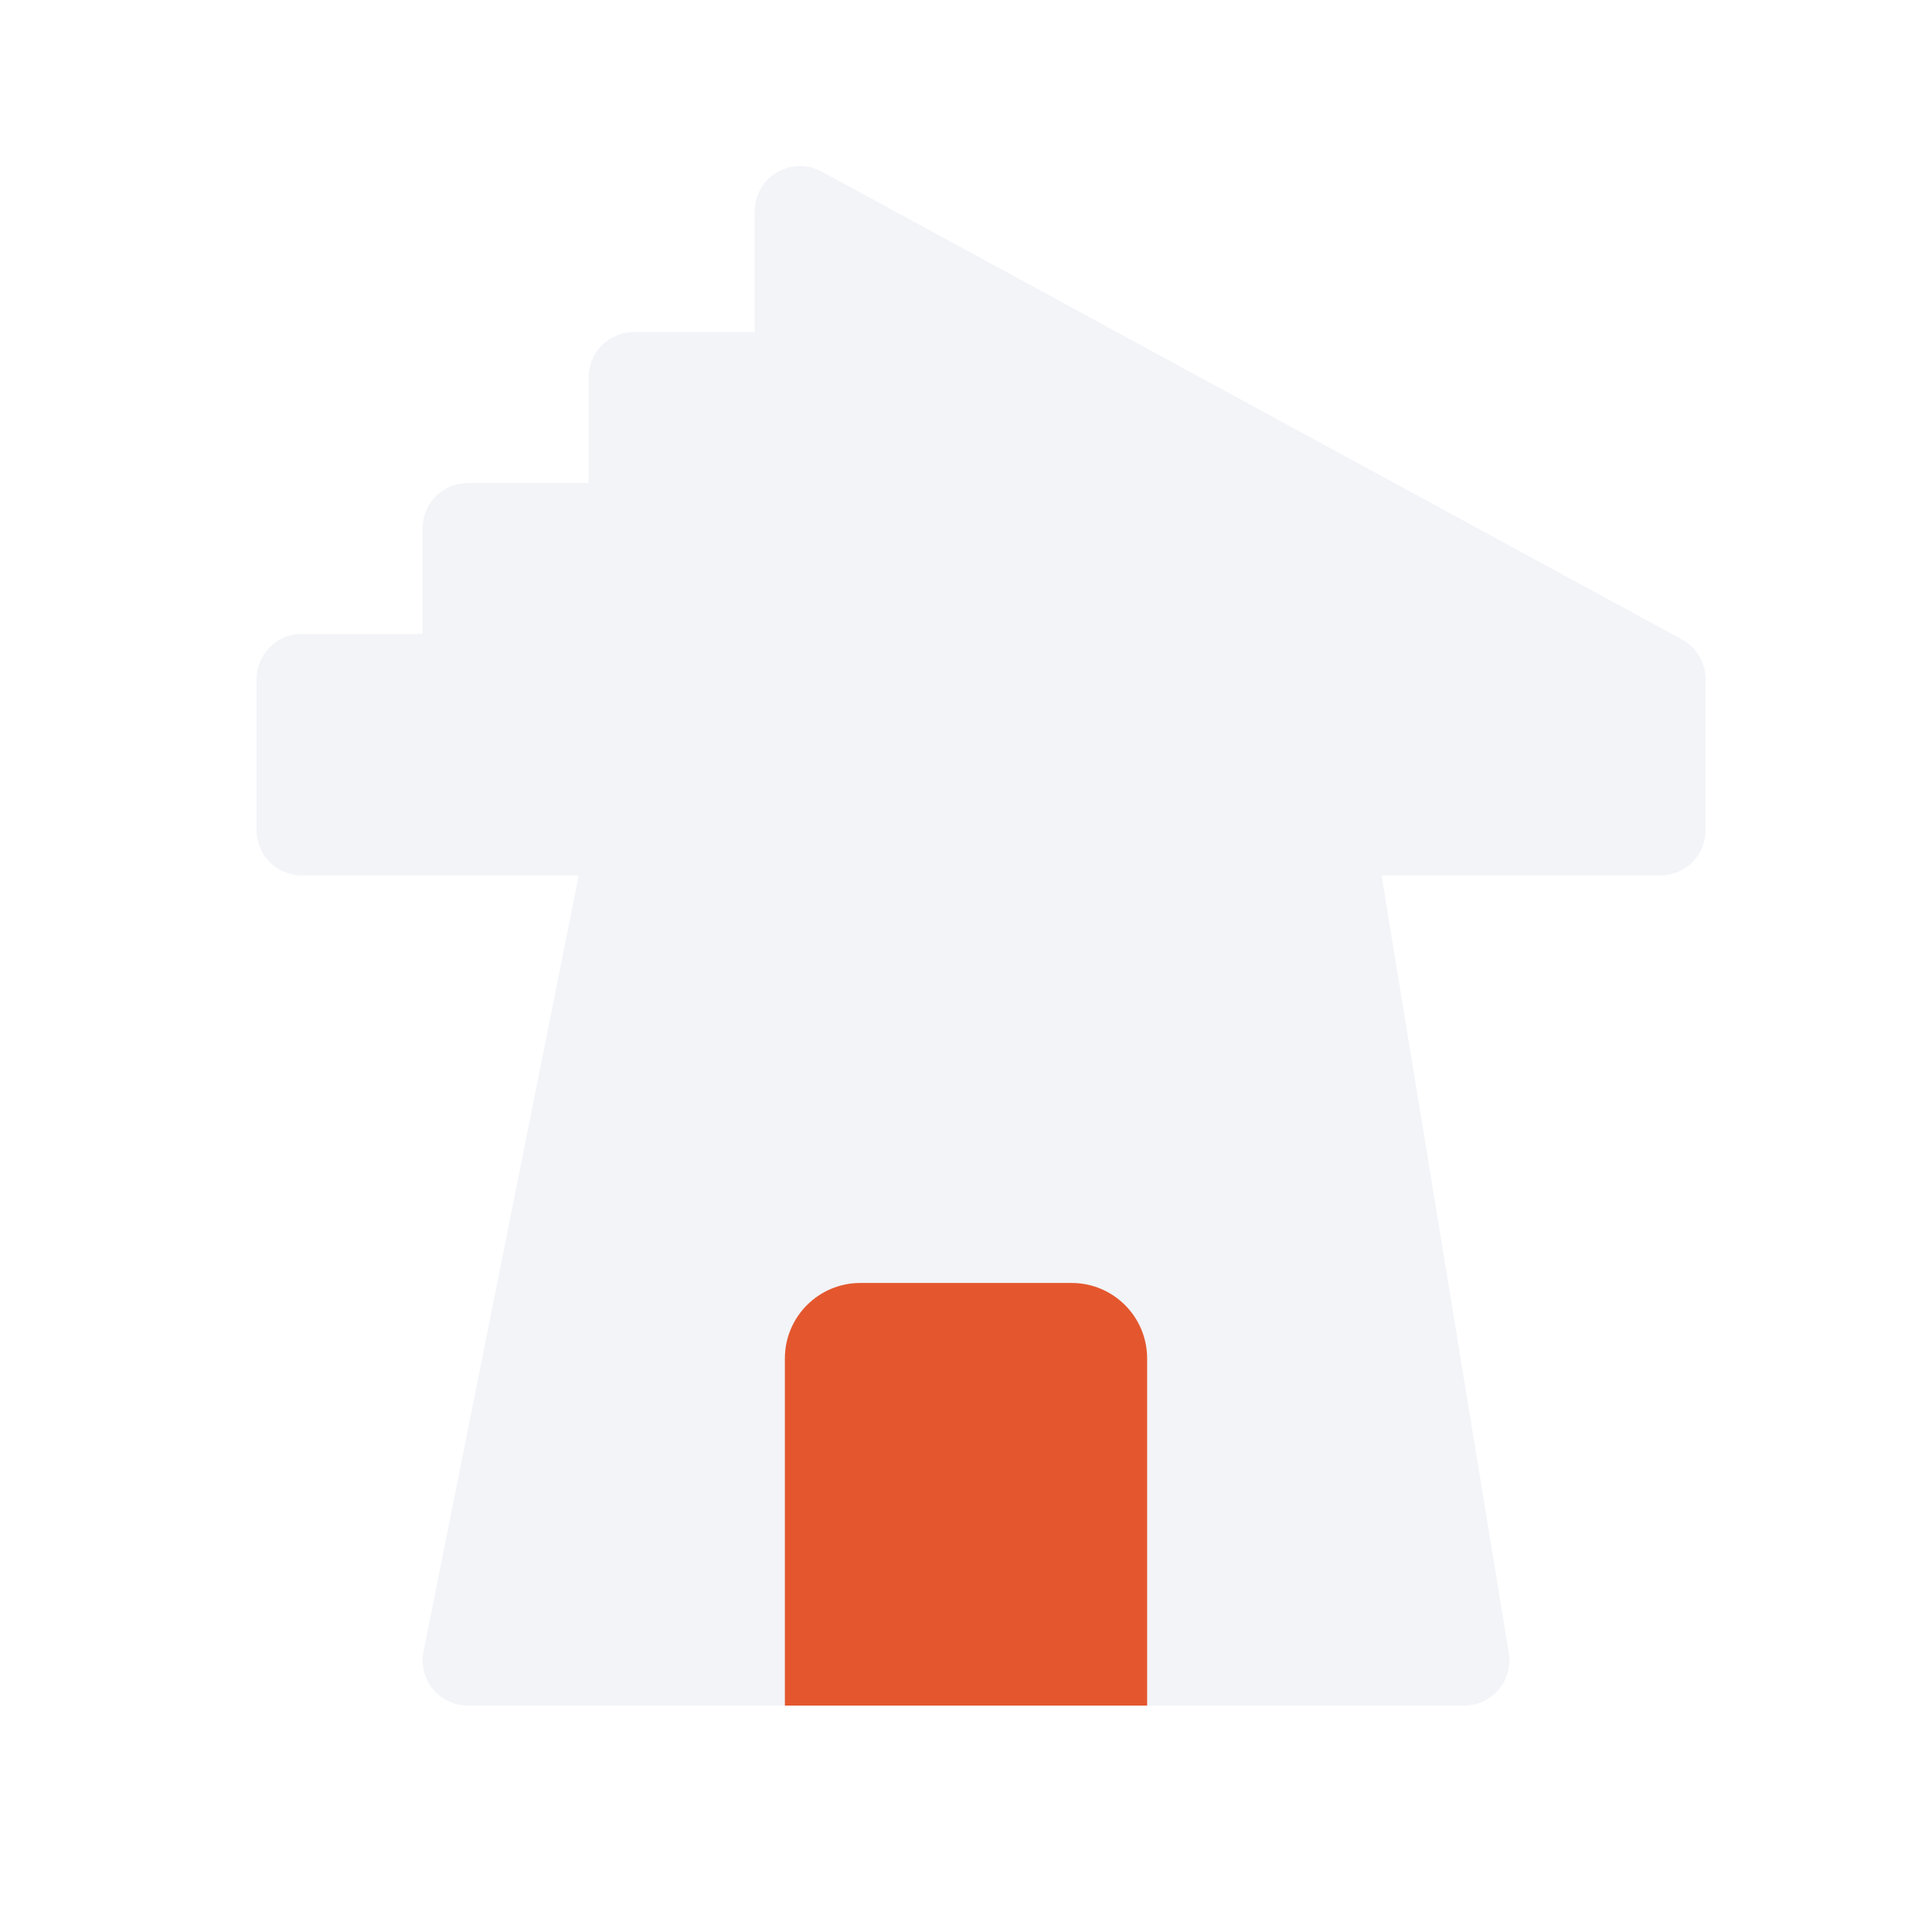
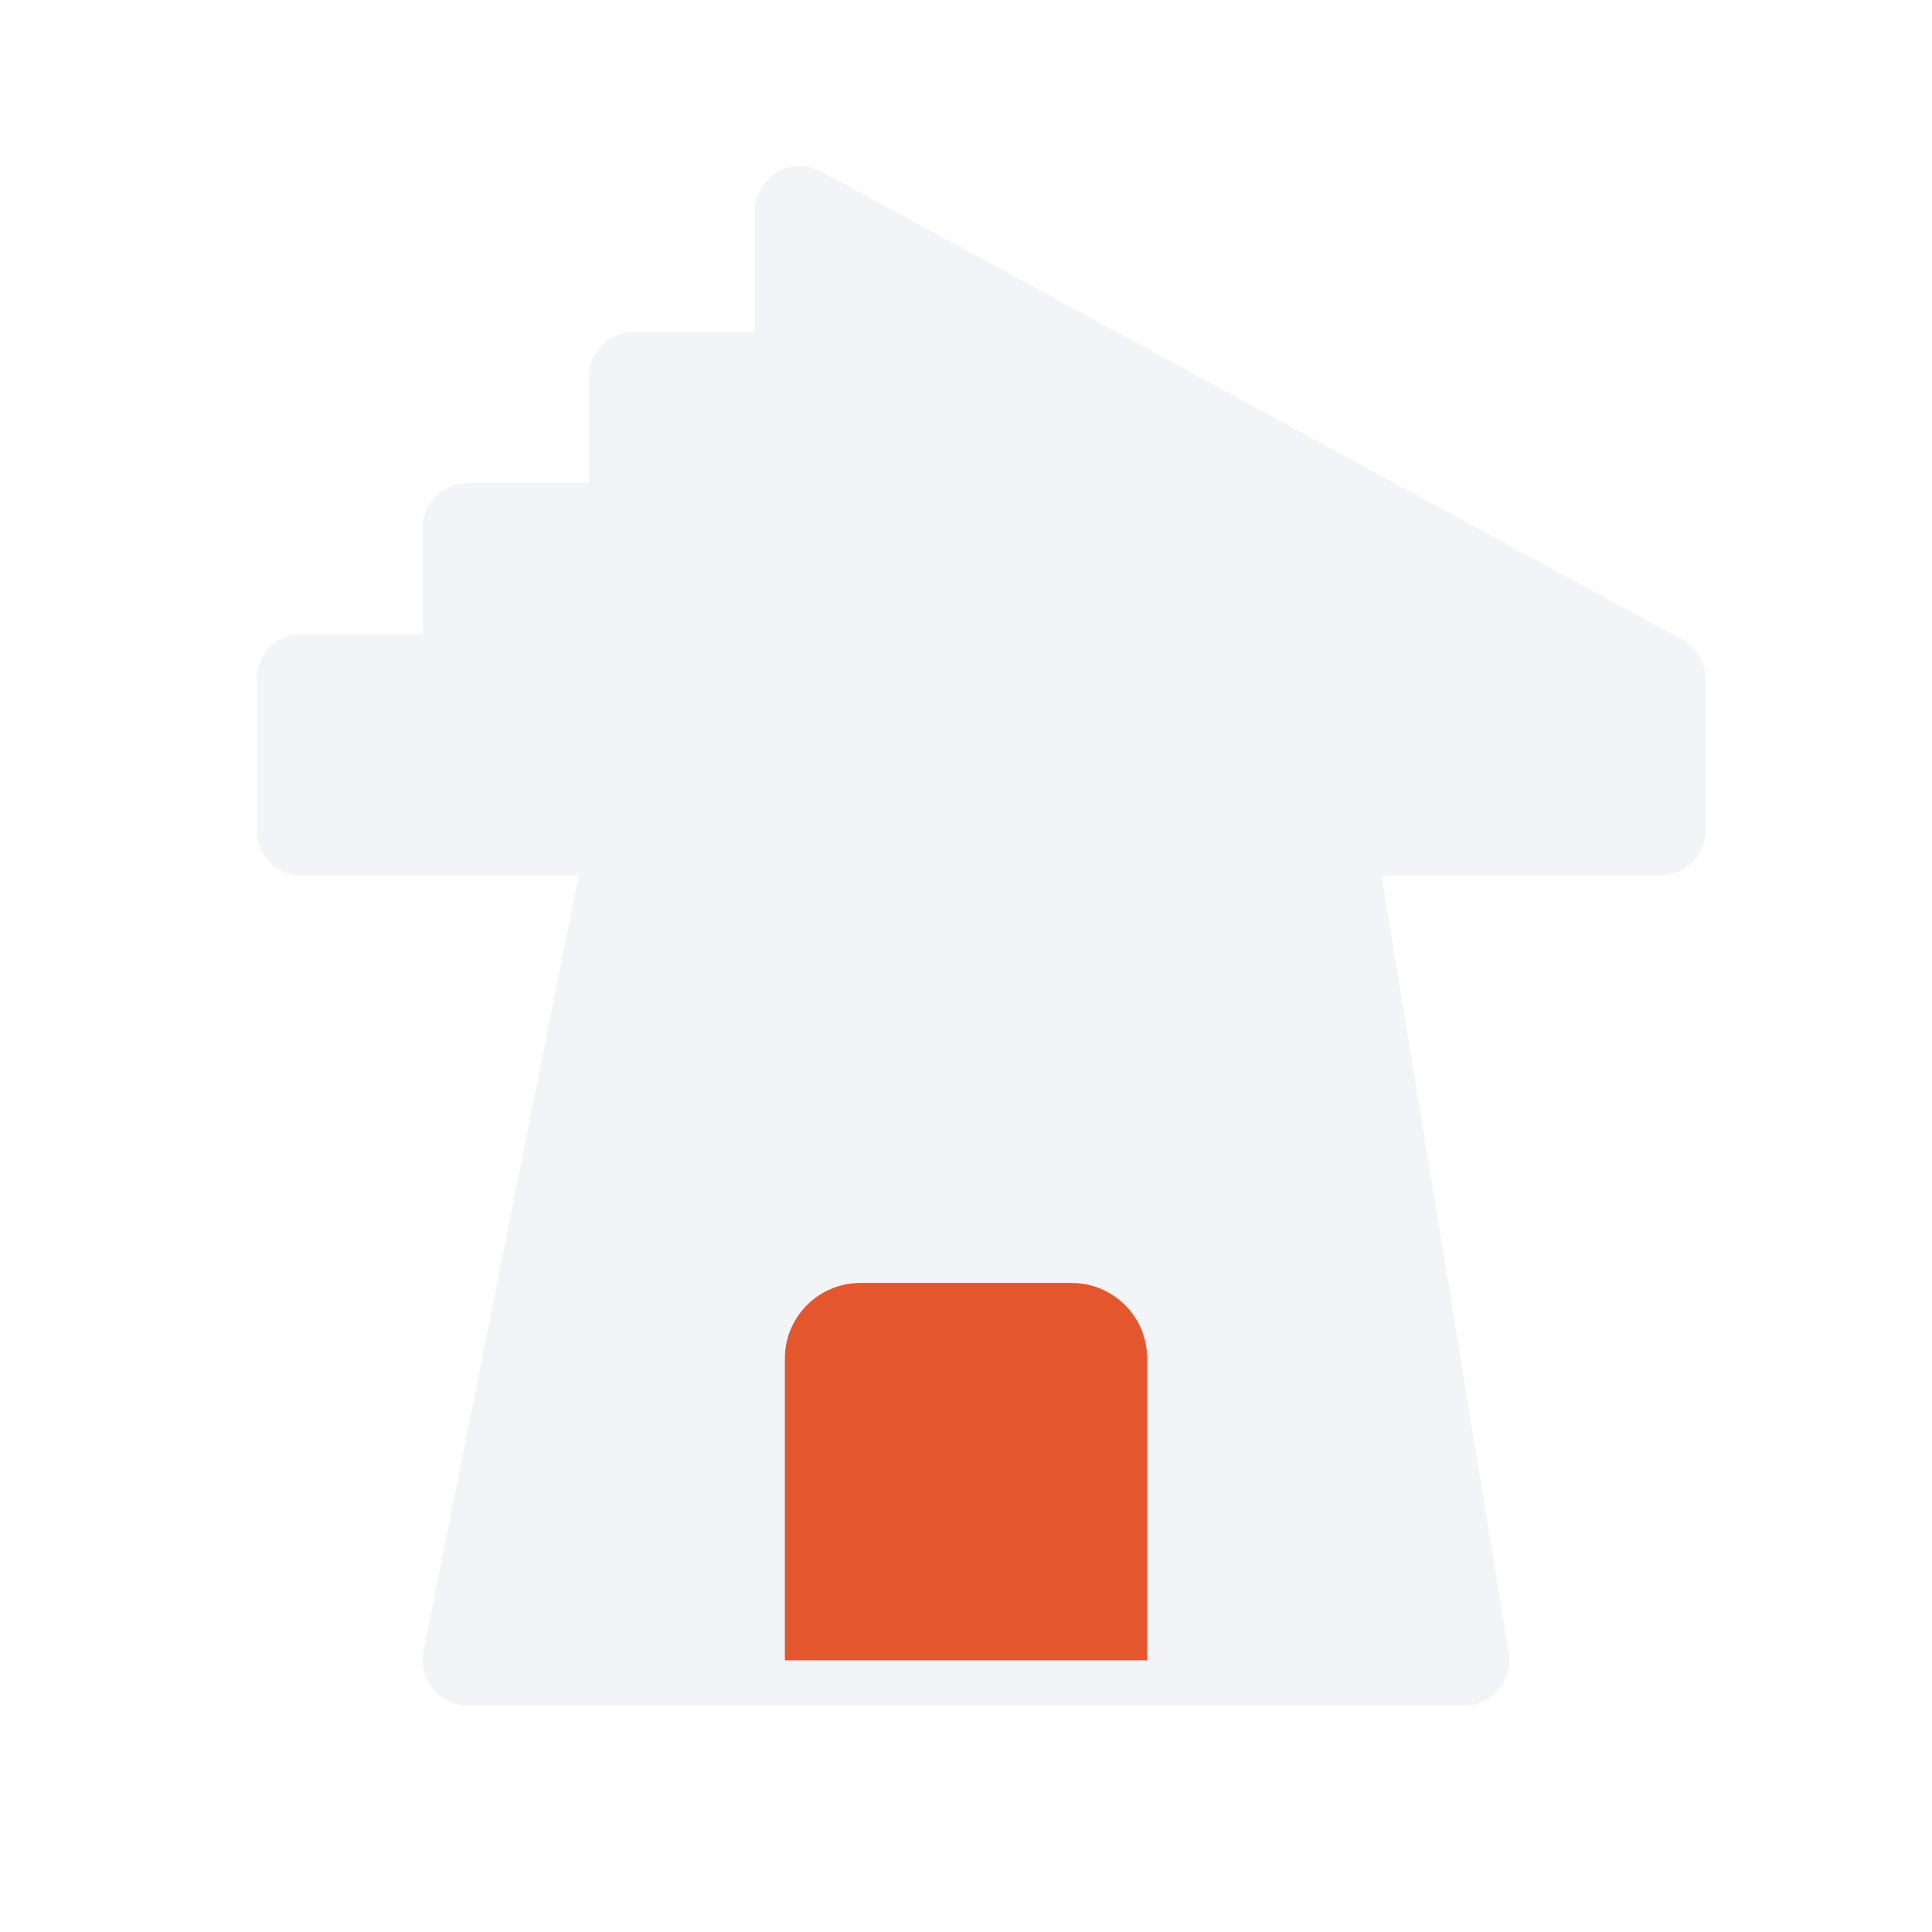
<svg xmlns="http://www.w3.org/2000/svg" viewBox="0 0 64 64" role="img" aria-labelledby="kura-mark-title">
  <path d="M26.5 7 L55 22.5 L55 27.5 L44 27.5 L48.5 55 L15.5 55 L21 27.5 L10 27.5 L10 22.5 L15.5 22.5 L15.5 17.5 L21 17.5 L21 12.5 L26.5 12.5 Z" fill="#F2F4F8" stroke="#F2F4F8" stroke-width="3" stroke-linejoin="round" />
-   <path fill="#E4572E" d="M26 56.5 V45 A2.5 2.5 0 0 1 28.5 42.5 H35.5 A2.5 2.5 0 0 1 38 45 V56.5 Z" />
+   <path fill="#E4572E" d="M26 55 V45 A2.5 2.5 0 0 1 28.5 42.5 H35.5 A2.5 2.5 0 0 1 38 45 V55 Z" />
</svg>
